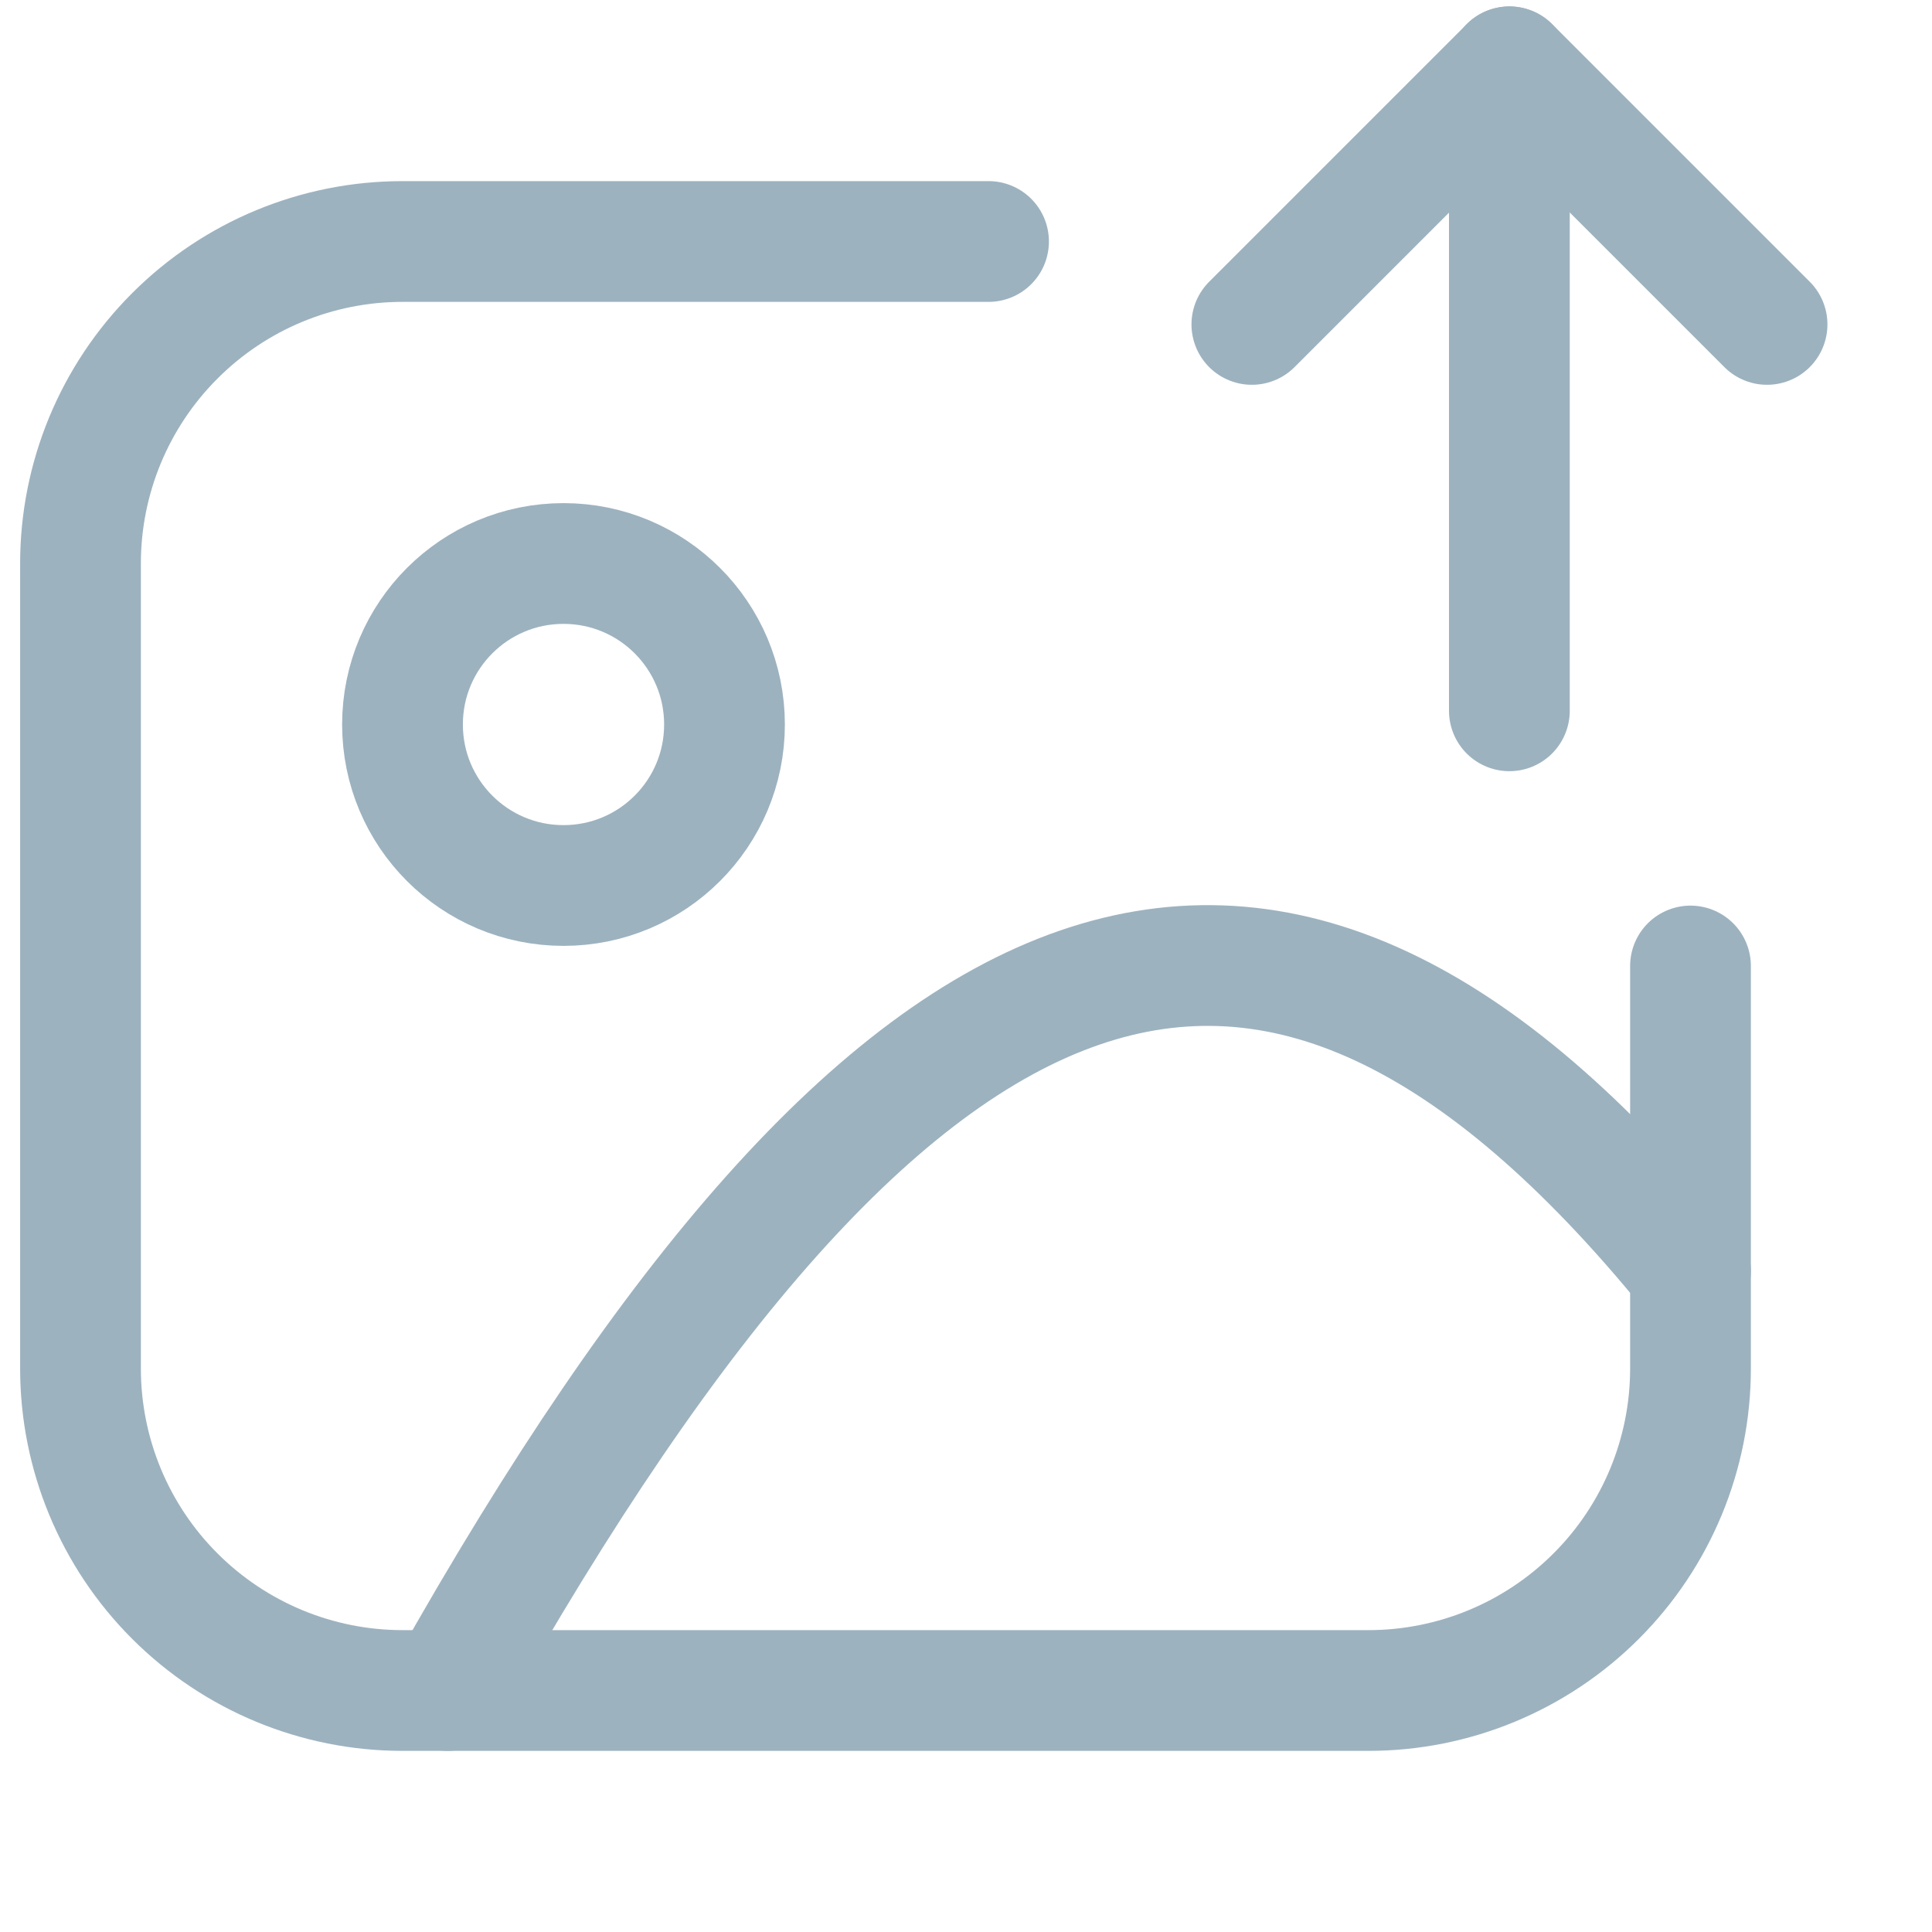
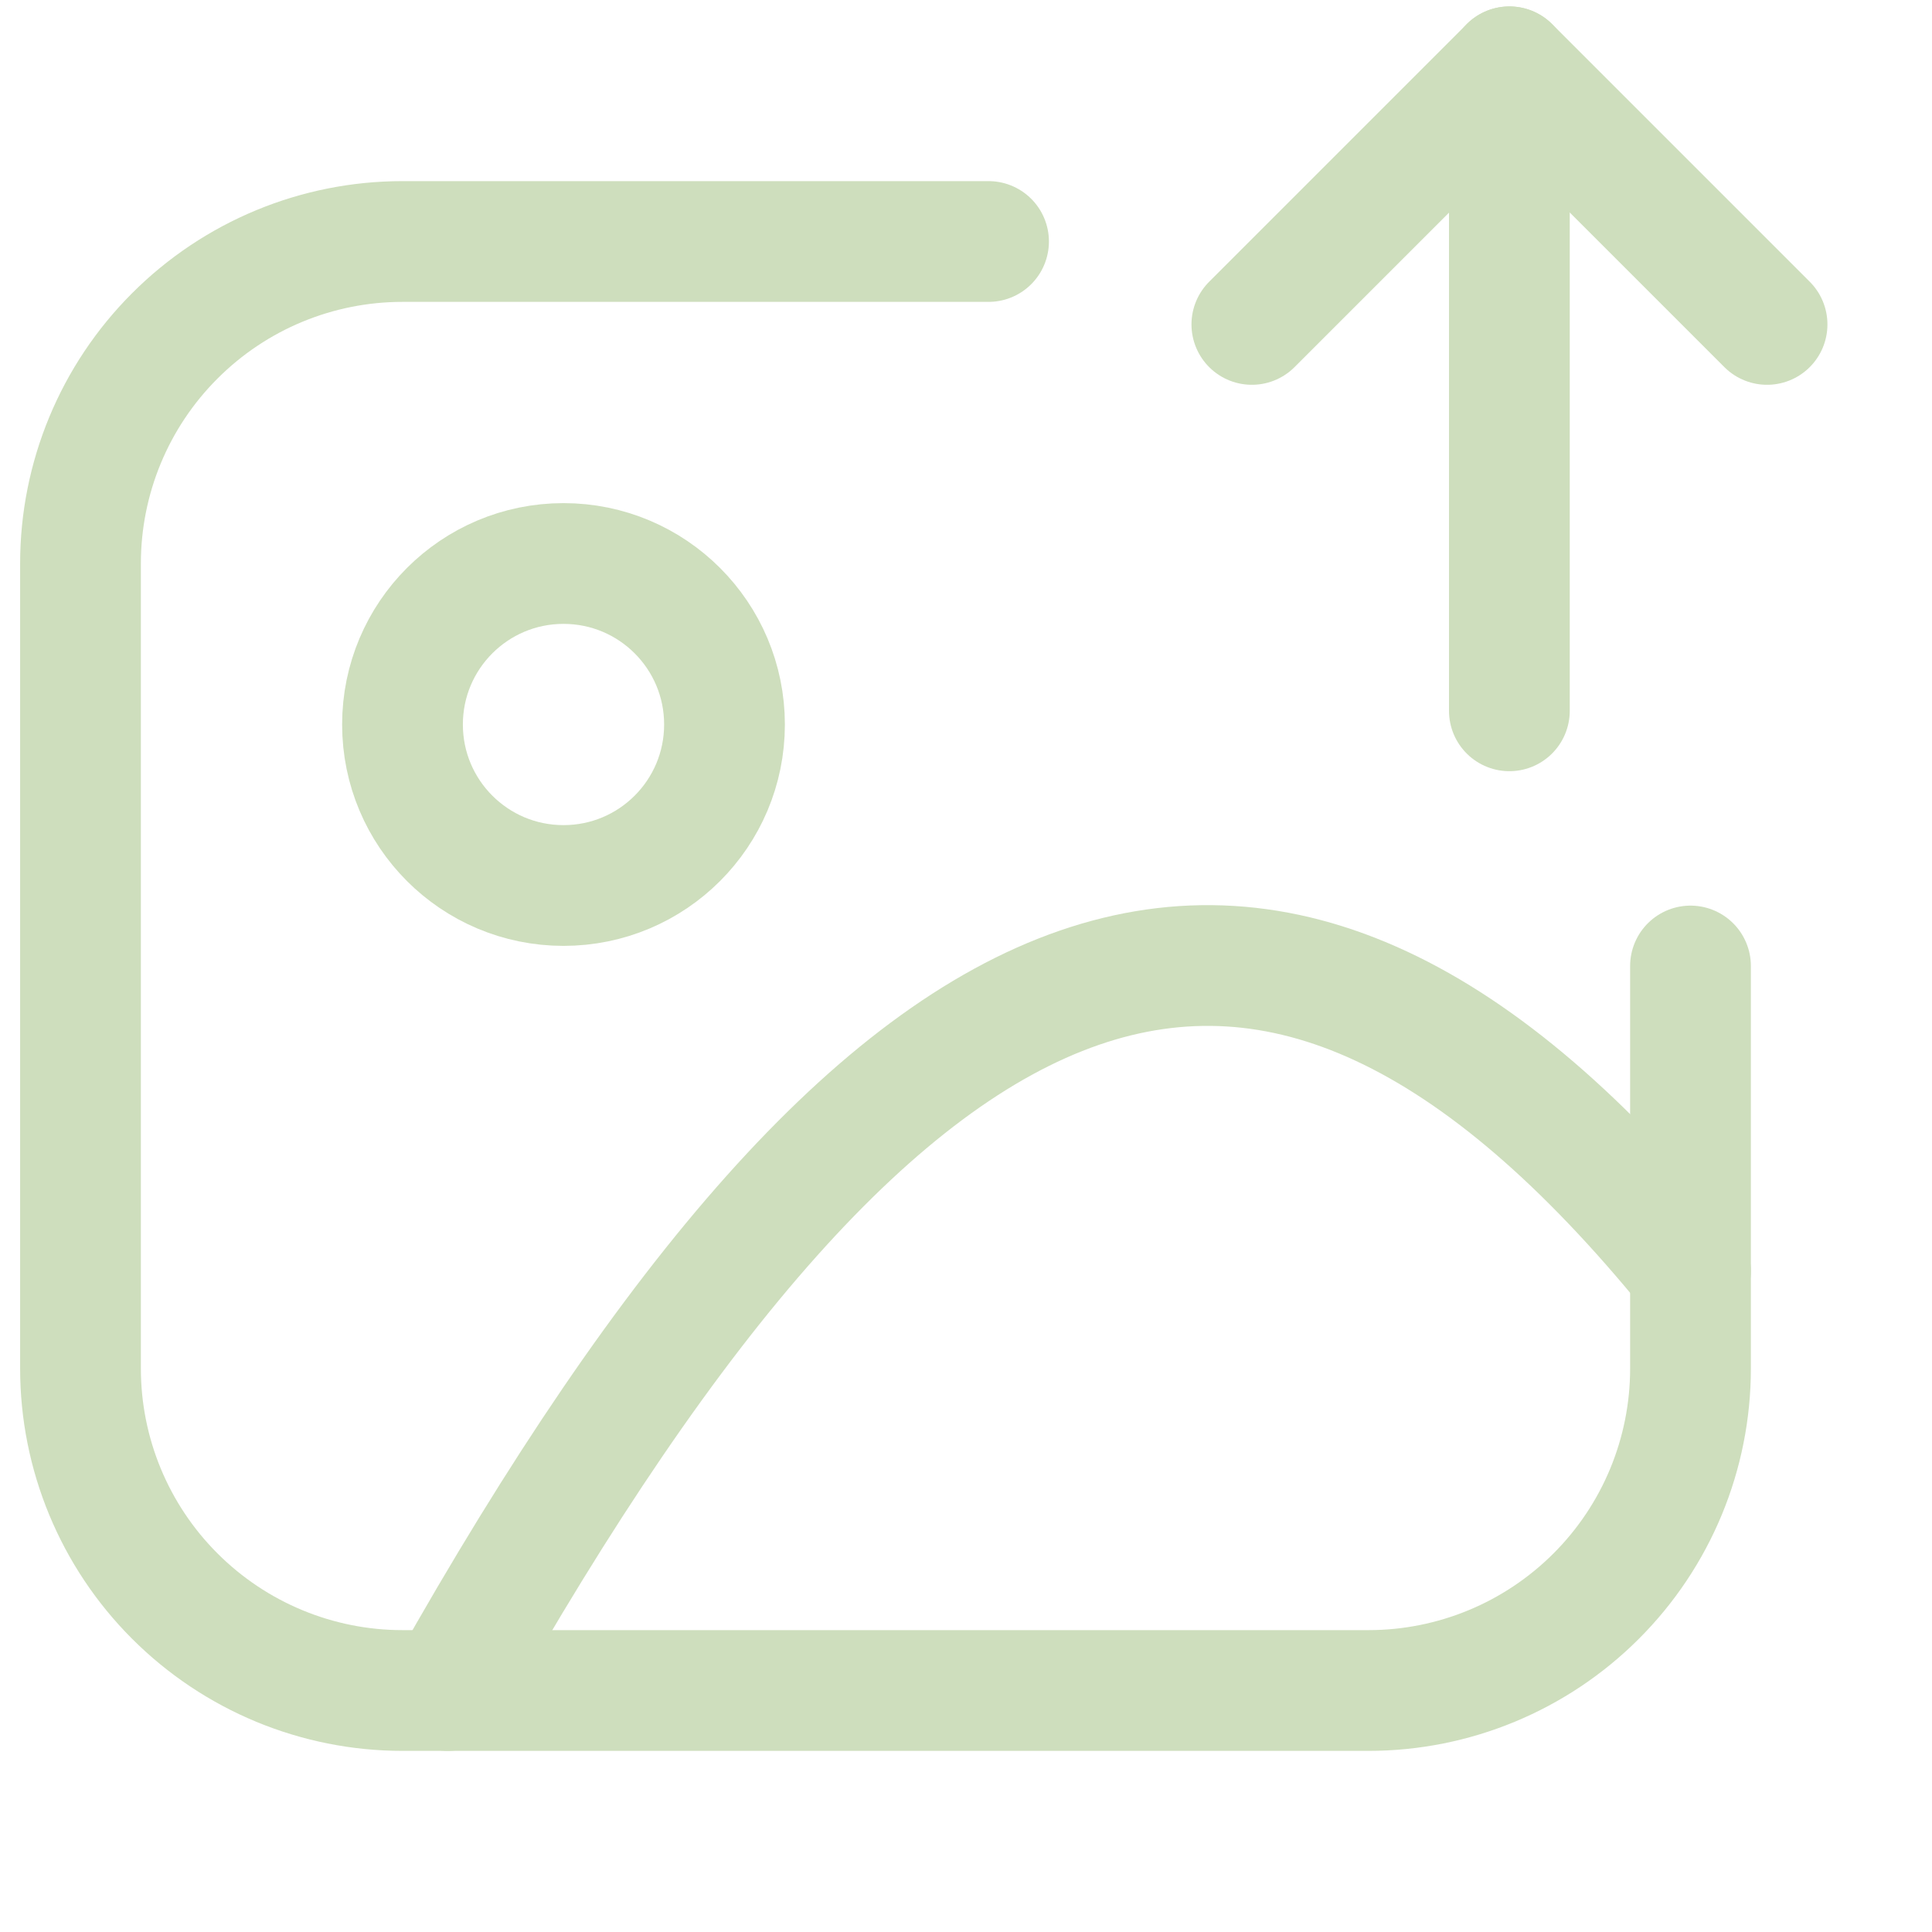
<svg xmlns="http://www.w3.org/2000/svg" width="800px" height="800px" viewBox="0 0 24 24" fill="none">
-   <path d="M7 11C8.105 11 9 10.105 9 9C9 7.895 8.105 7 7 7C5.895 7 5 7.895 5 9C5 10.105 5.895 11 7 11Z" stroke="#9DB2BF" stroke-width="1.5" stroke-linecap="round" stroke-linejoin="round" />
-   <path d="M5.561 21C11.13 11.1 15.761 9.36 21 15.79" stroke="#9DB2BF" stroke-width="1.5" stroke-linecap="round" stroke-linejoin="round" />
-   <path d="M12.28 3H5C3.939 3 2.922 3.421 2.172 4.172C1.421 4.922 1 5.939 1 7V17C1 18.061 1.421 19.078 2.172 19.828C2.922 20.578 3.939 21 5 21H17C18.061 21 19.078 20.578 19.828 19.828C20.579 19.078 21 18.061 21 17V12" stroke="#9DB2BF" stroke-width="1.5" stroke-linecap="round" stroke-linejoin="round" />
-   <path d="M18.75 8.83V0.83" stroke="#9DB2BF" stroke-width="1.5" stroke-linecap="round" stroke-linejoin="round" />
-   <path d="M15.551 4.03L18.751 0.83L21.951 4.03" stroke="#9DB2BF" stroke-width="1.5" stroke-linecap="round" stroke-linejoin="round" />
+   <path d="M7 11C8.105 11 9 10.105 9 9C9 7.895 8.105 7 7 7C5.895 7 5 7.895 5 9C5 10.105 5.895 11 7 11Z" stroke="#CEDEBD" stroke-width="1.5" stroke-linecap="round" stroke-linejoin="round" />
+   <path d="M5.561 21C11.13 11.1 15.761 9.36 21 15.79" stroke="#CEDEBD" stroke-width="1.5" stroke-linecap="round" stroke-linejoin="round" />
+   <path d="M12.28 3H5C3.939 3 2.922 3.421 2.172 4.172C1.421 4.922 1 5.939 1 7V17C1 18.061 1.421 19.078 2.172 19.828C2.922 20.578 3.939 21 5 21H17C18.061 21 19.078 20.578 19.828 19.828C20.579 19.078 21 18.061 21 17V12" stroke="#CEDEBD" stroke-width="1.5" stroke-linecap="round" stroke-linejoin="round" />
+   <path d="M18.75 8.83V0.83" stroke="#CEDEBD" stroke-width="1.5" stroke-linecap="round" stroke-linejoin="round" />
+   <path d="M15.551 4.03L18.751 0.83L21.951 4.03" stroke="#CEDEBD" stroke-width="1.5" stroke-linecap="round" stroke-linejoin="round" />
</svg>
